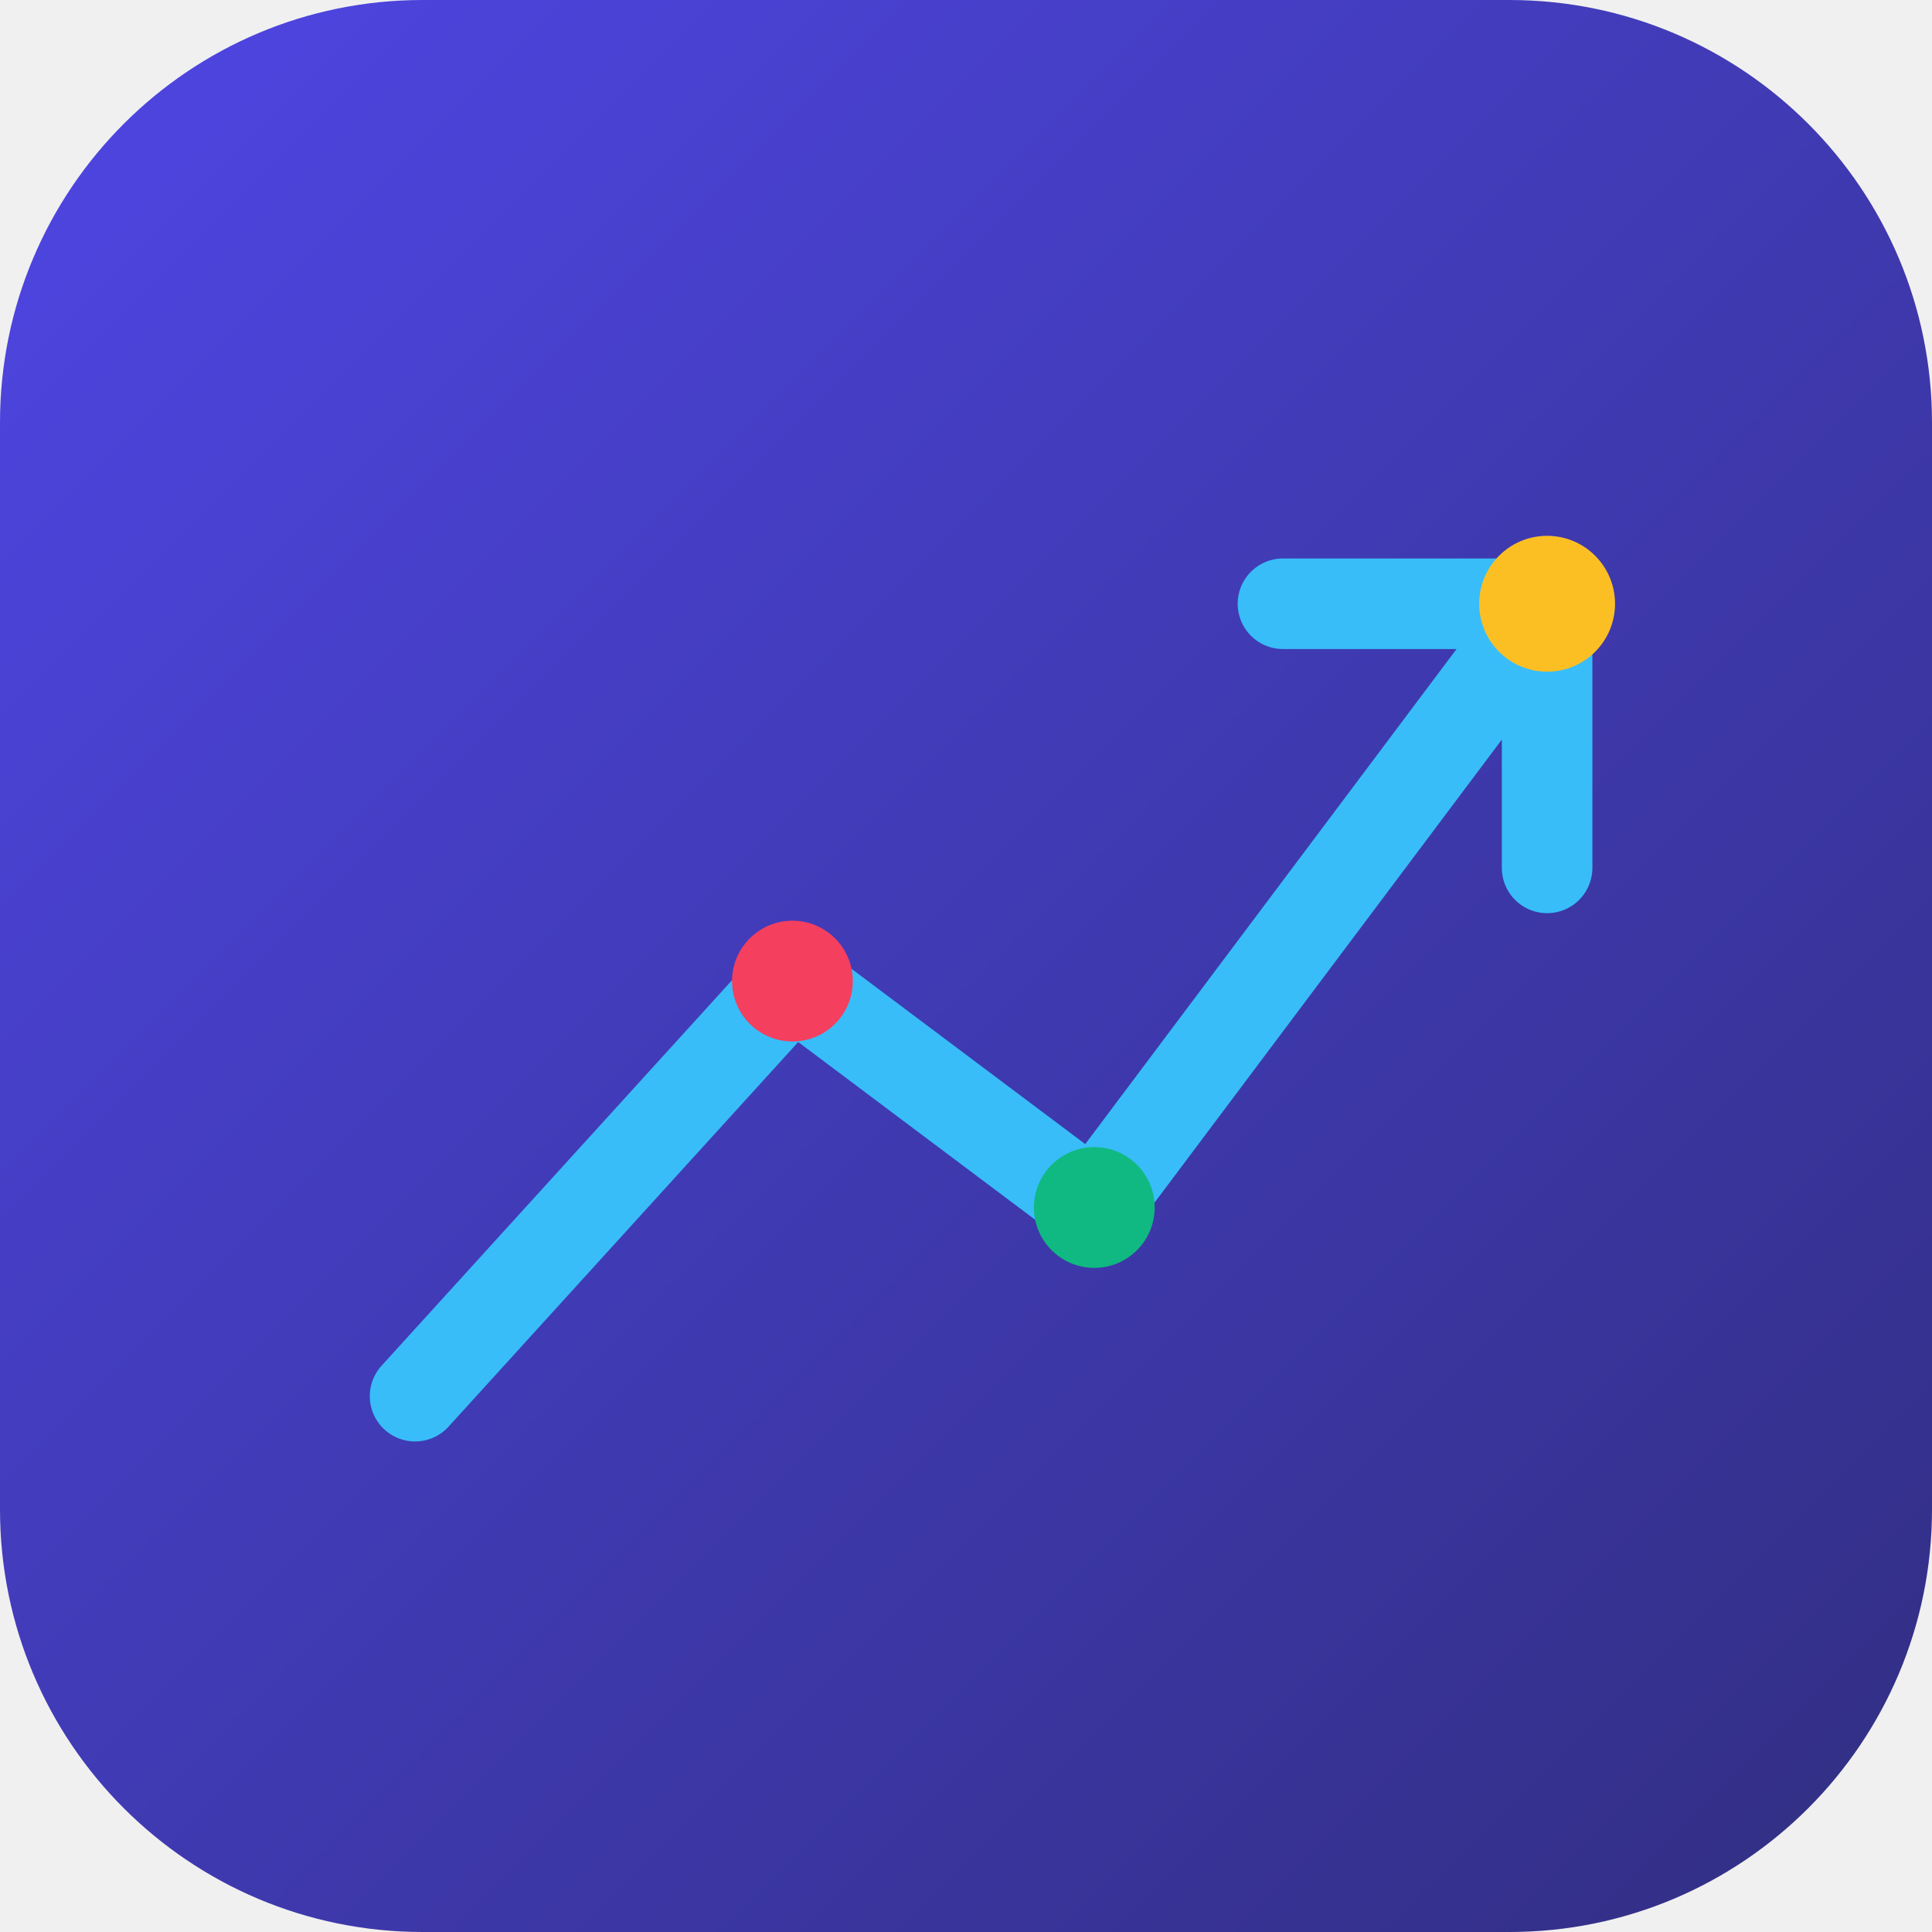
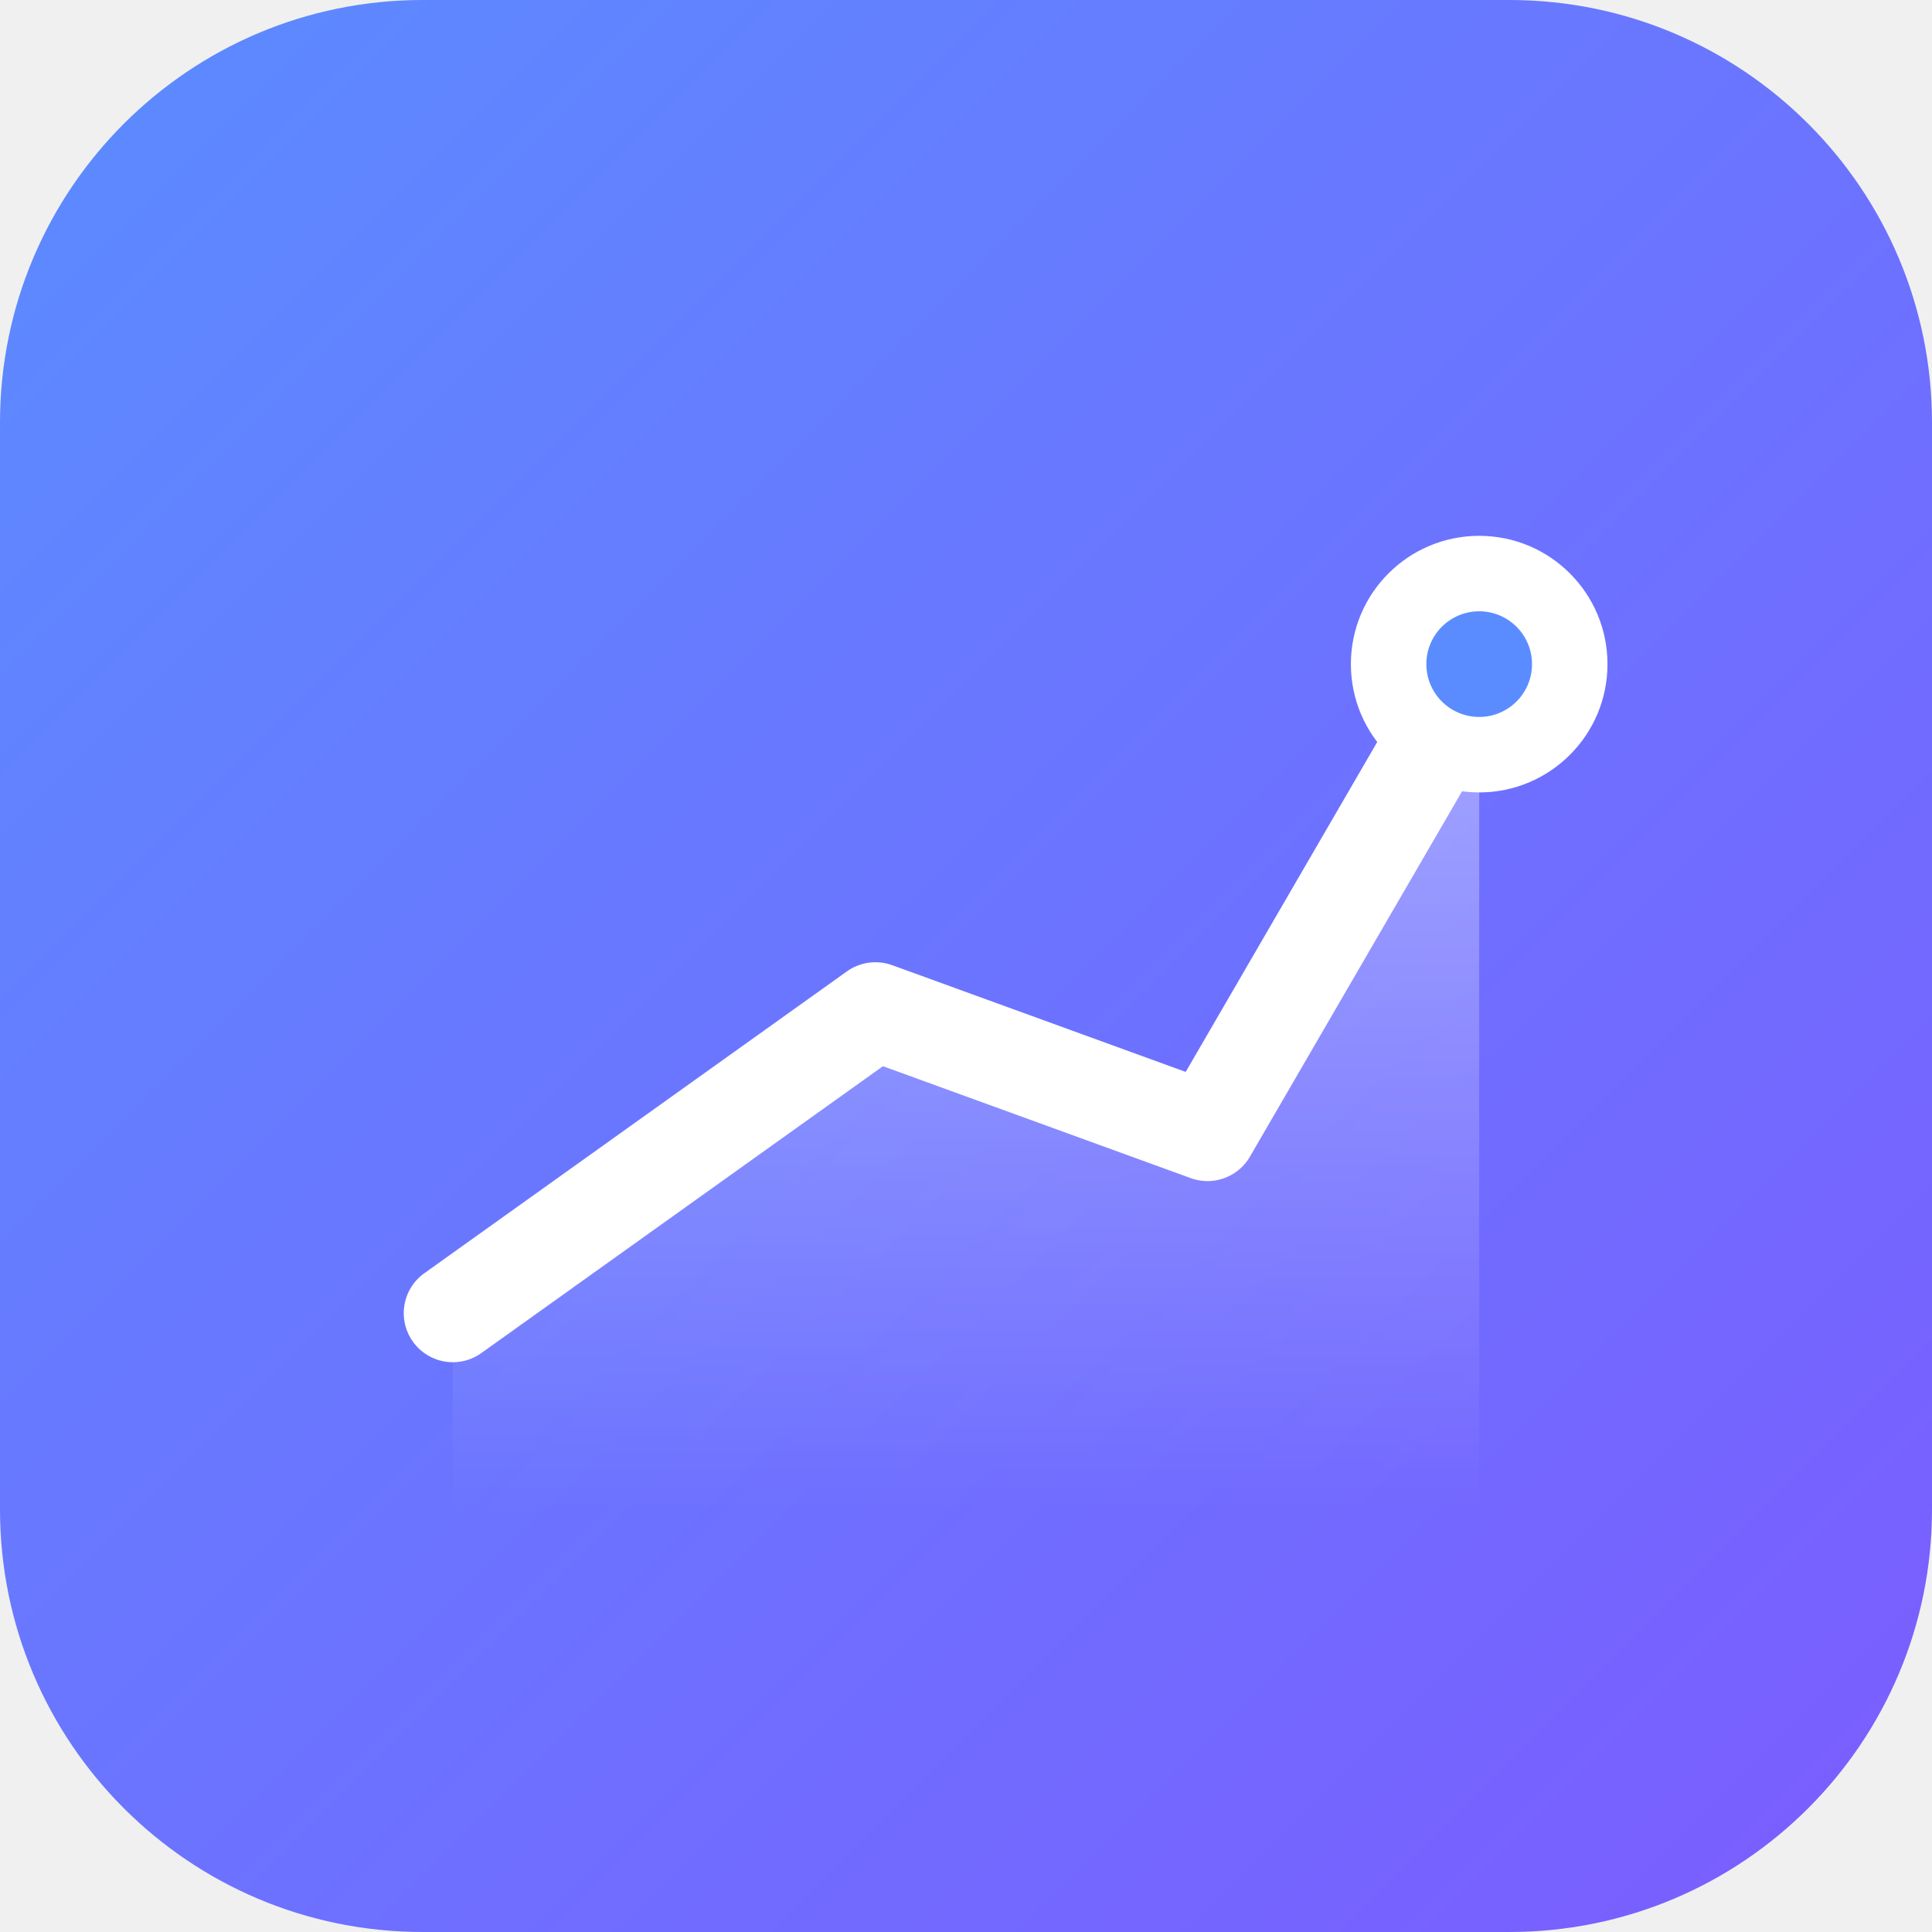
- <svg xmlns="http://www.w3.org/2000/svg" viewBox="0 0 512 512" width="100%" height="100%">
+ <svg xmlns="http://www.w3.org/2000/svg" viewBox="0 0 512 512" width="512" height="512">
  <defs>
-     <linearGradient id="bgGrad" x1="0%" y1="0%" x2="100%" y2="100%">
-       <stop offset="0%" stop-color="#4f46e5" />
-       <stop offset="100%" stop-color="#312e81" />
+     <linearGradient id="bg" x1="0" y1="0" x2="1" y2="1">
+       <stop offset="0" stop-color="#5b8cff" />
+       <stop offset="1" stop-color="#7b5cff" />
+     </linearGradient>
+     <linearGradient id="area" x1="0" y1="0" x2="0" y2="1">
+       <stop offset="0" stop-color="#ffffff" stop-opacity="0.38" />
+       <stop offset="1" stop-color="#ffffff" stop-opacity="0" />
    </linearGradient>
  </defs>
-   <rect width="512" height="512" rx="112" fill="url(#bgGrad)" />
-   <path d="M110 370 L210 260 L290 320 L410 160" fill="none" stroke="#38bdf8" stroke-width="24" stroke-linecap="round" stroke-linejoin="round" />
-   <polyline points="340,160 410,160 410,230" fill="none" stroke="#38bdf8" stroke-width="24" stroke-linecap="round" stroke-linejoin="round" />
-   <circle cx="210" cy="260" r="16" fill="#f43f5e" />
-   <circle cx="290" cy="320" r="16" fill="#10b981" />
-   <circle cx="410" cy="160" r="18" fill="#fbbf24" />
+   <rect width="512" height="512" rx="112" fill="url(#bg)" />
+   <path d="M120 348 L232 268 L320 300 L392 176 L392 400 L120 400 Z" fill="url(#area)" />
+   <path d="M120 348 L232 268 L320 300 L392 176" fill="none" stroke="#ffffff" stroke-width="26" stroke-linecap="round" stroke-linejoin="round" />
+   <circle cx="392" cy="176" r="34" fill="#ffffff" />
+   <circle cx="392" cy="176" r="14" fill="#5b8cff" />
</svg>
